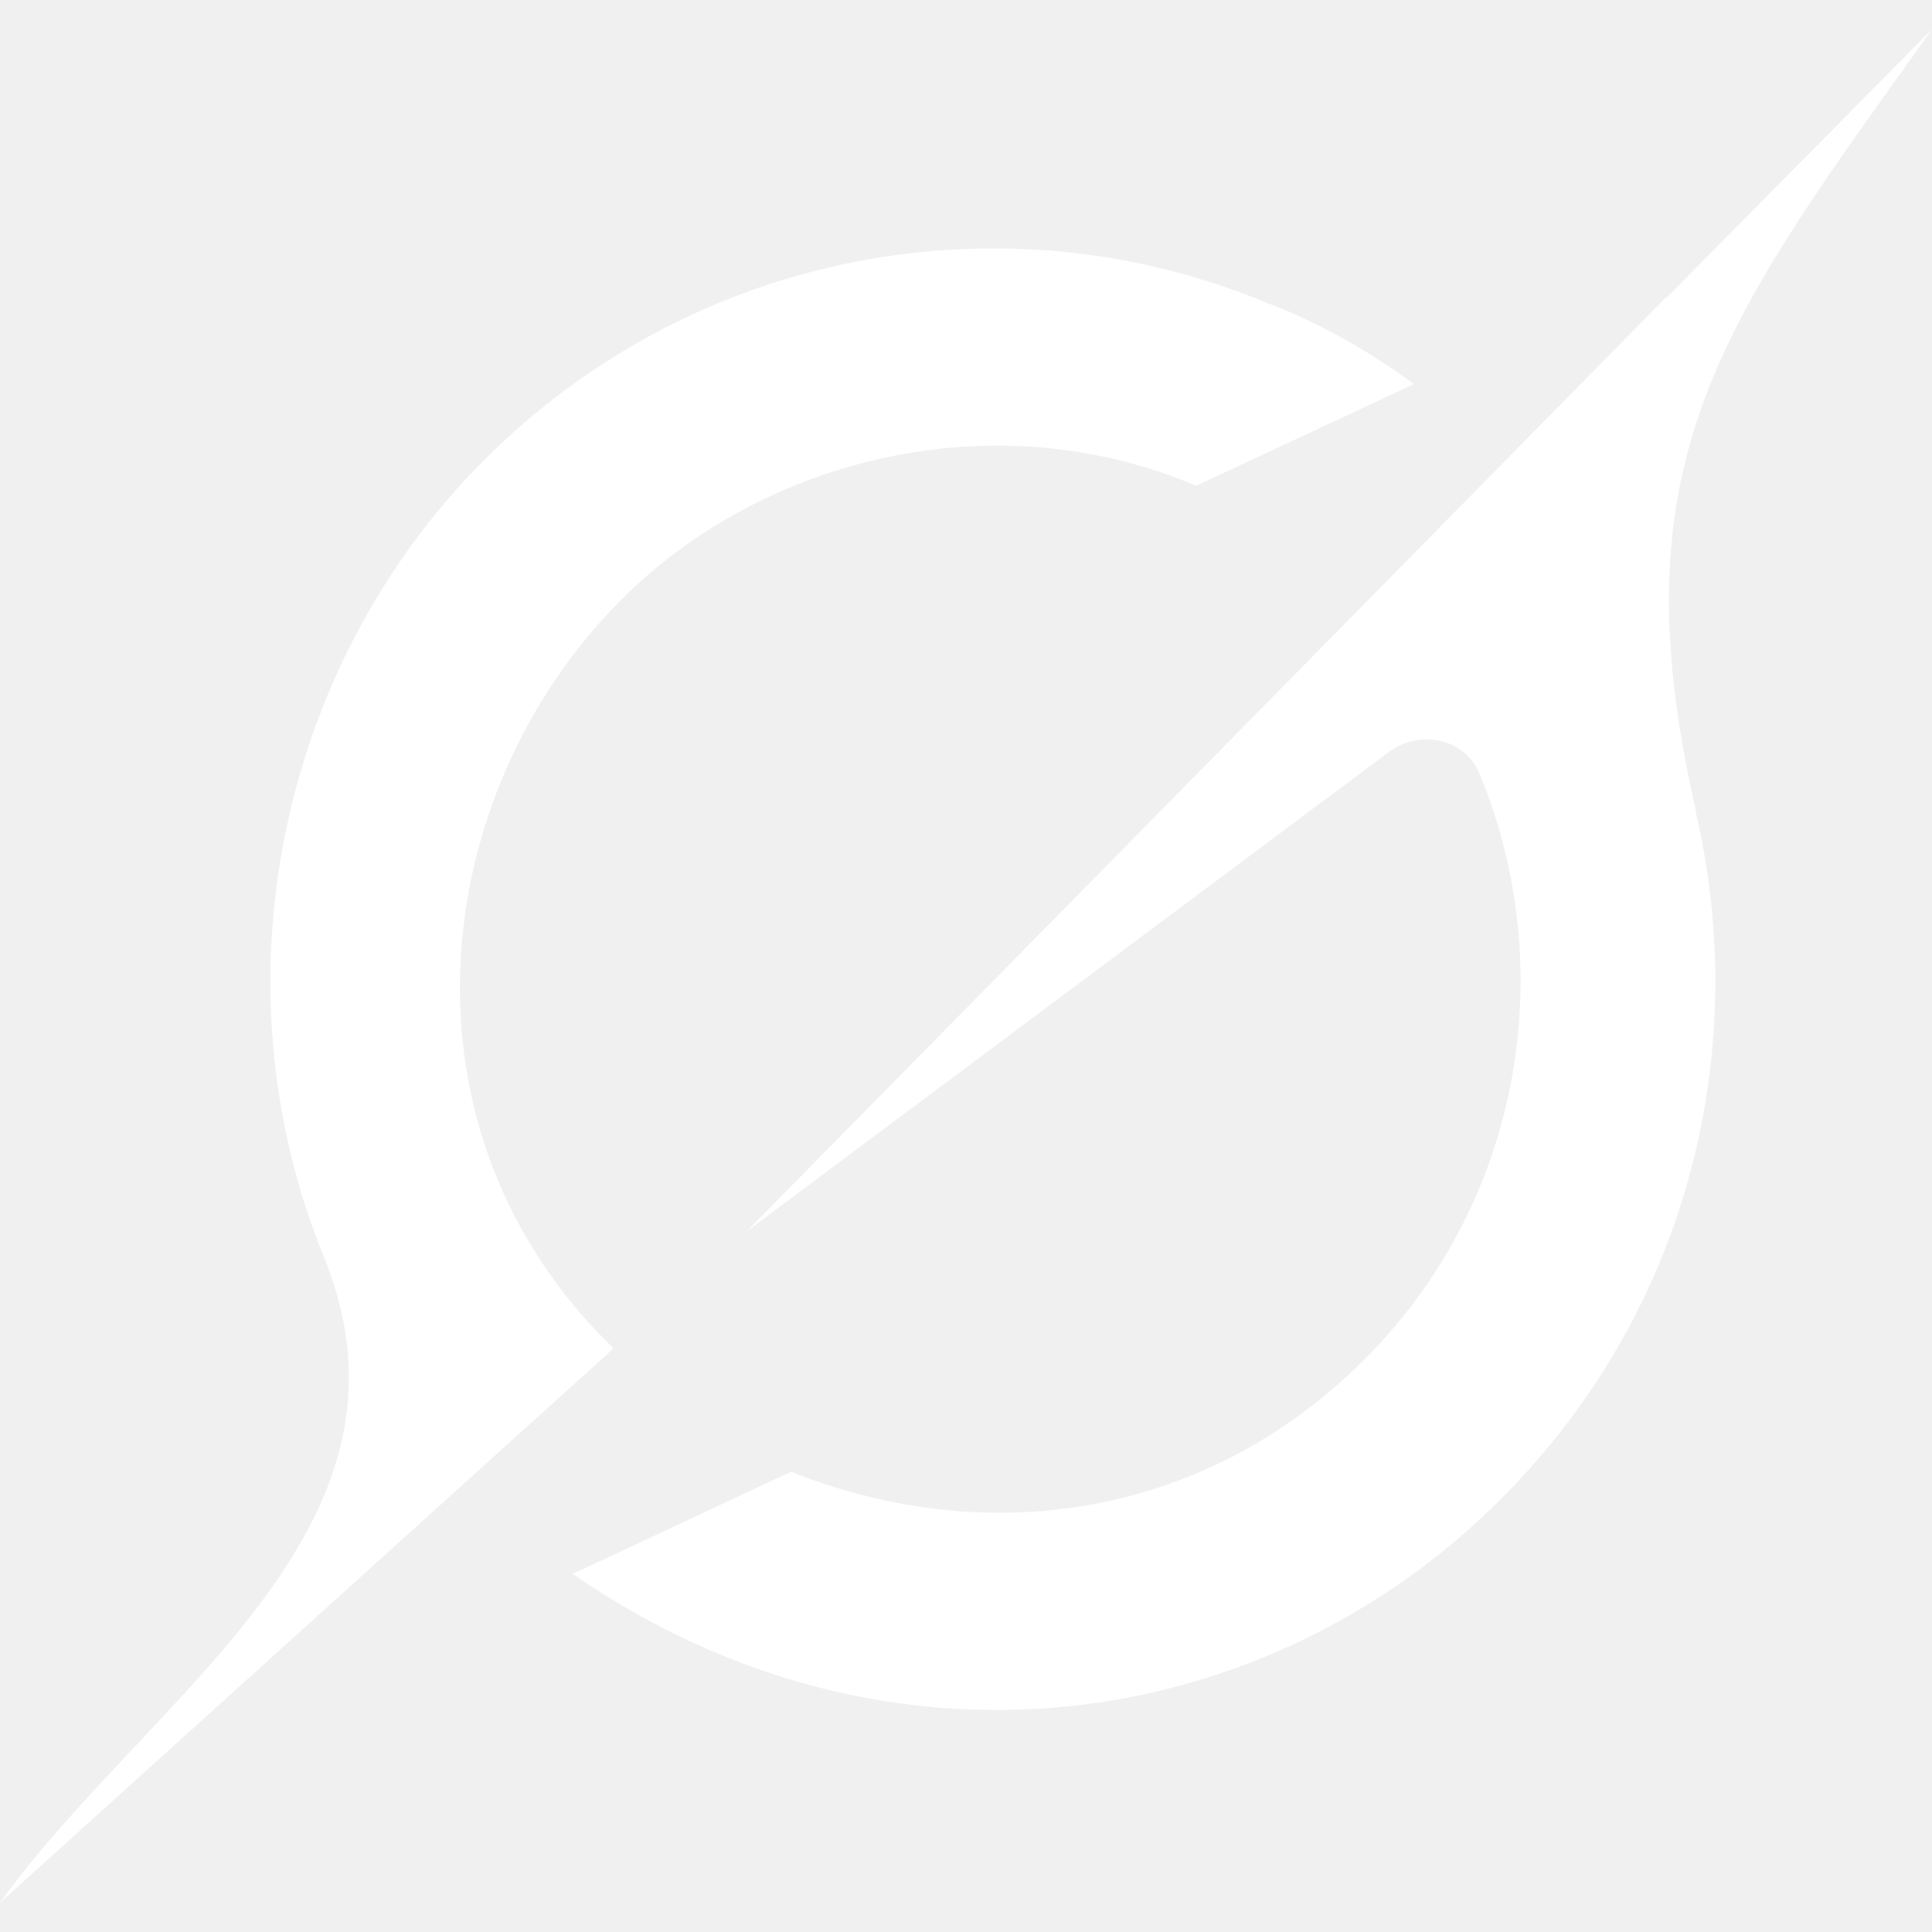
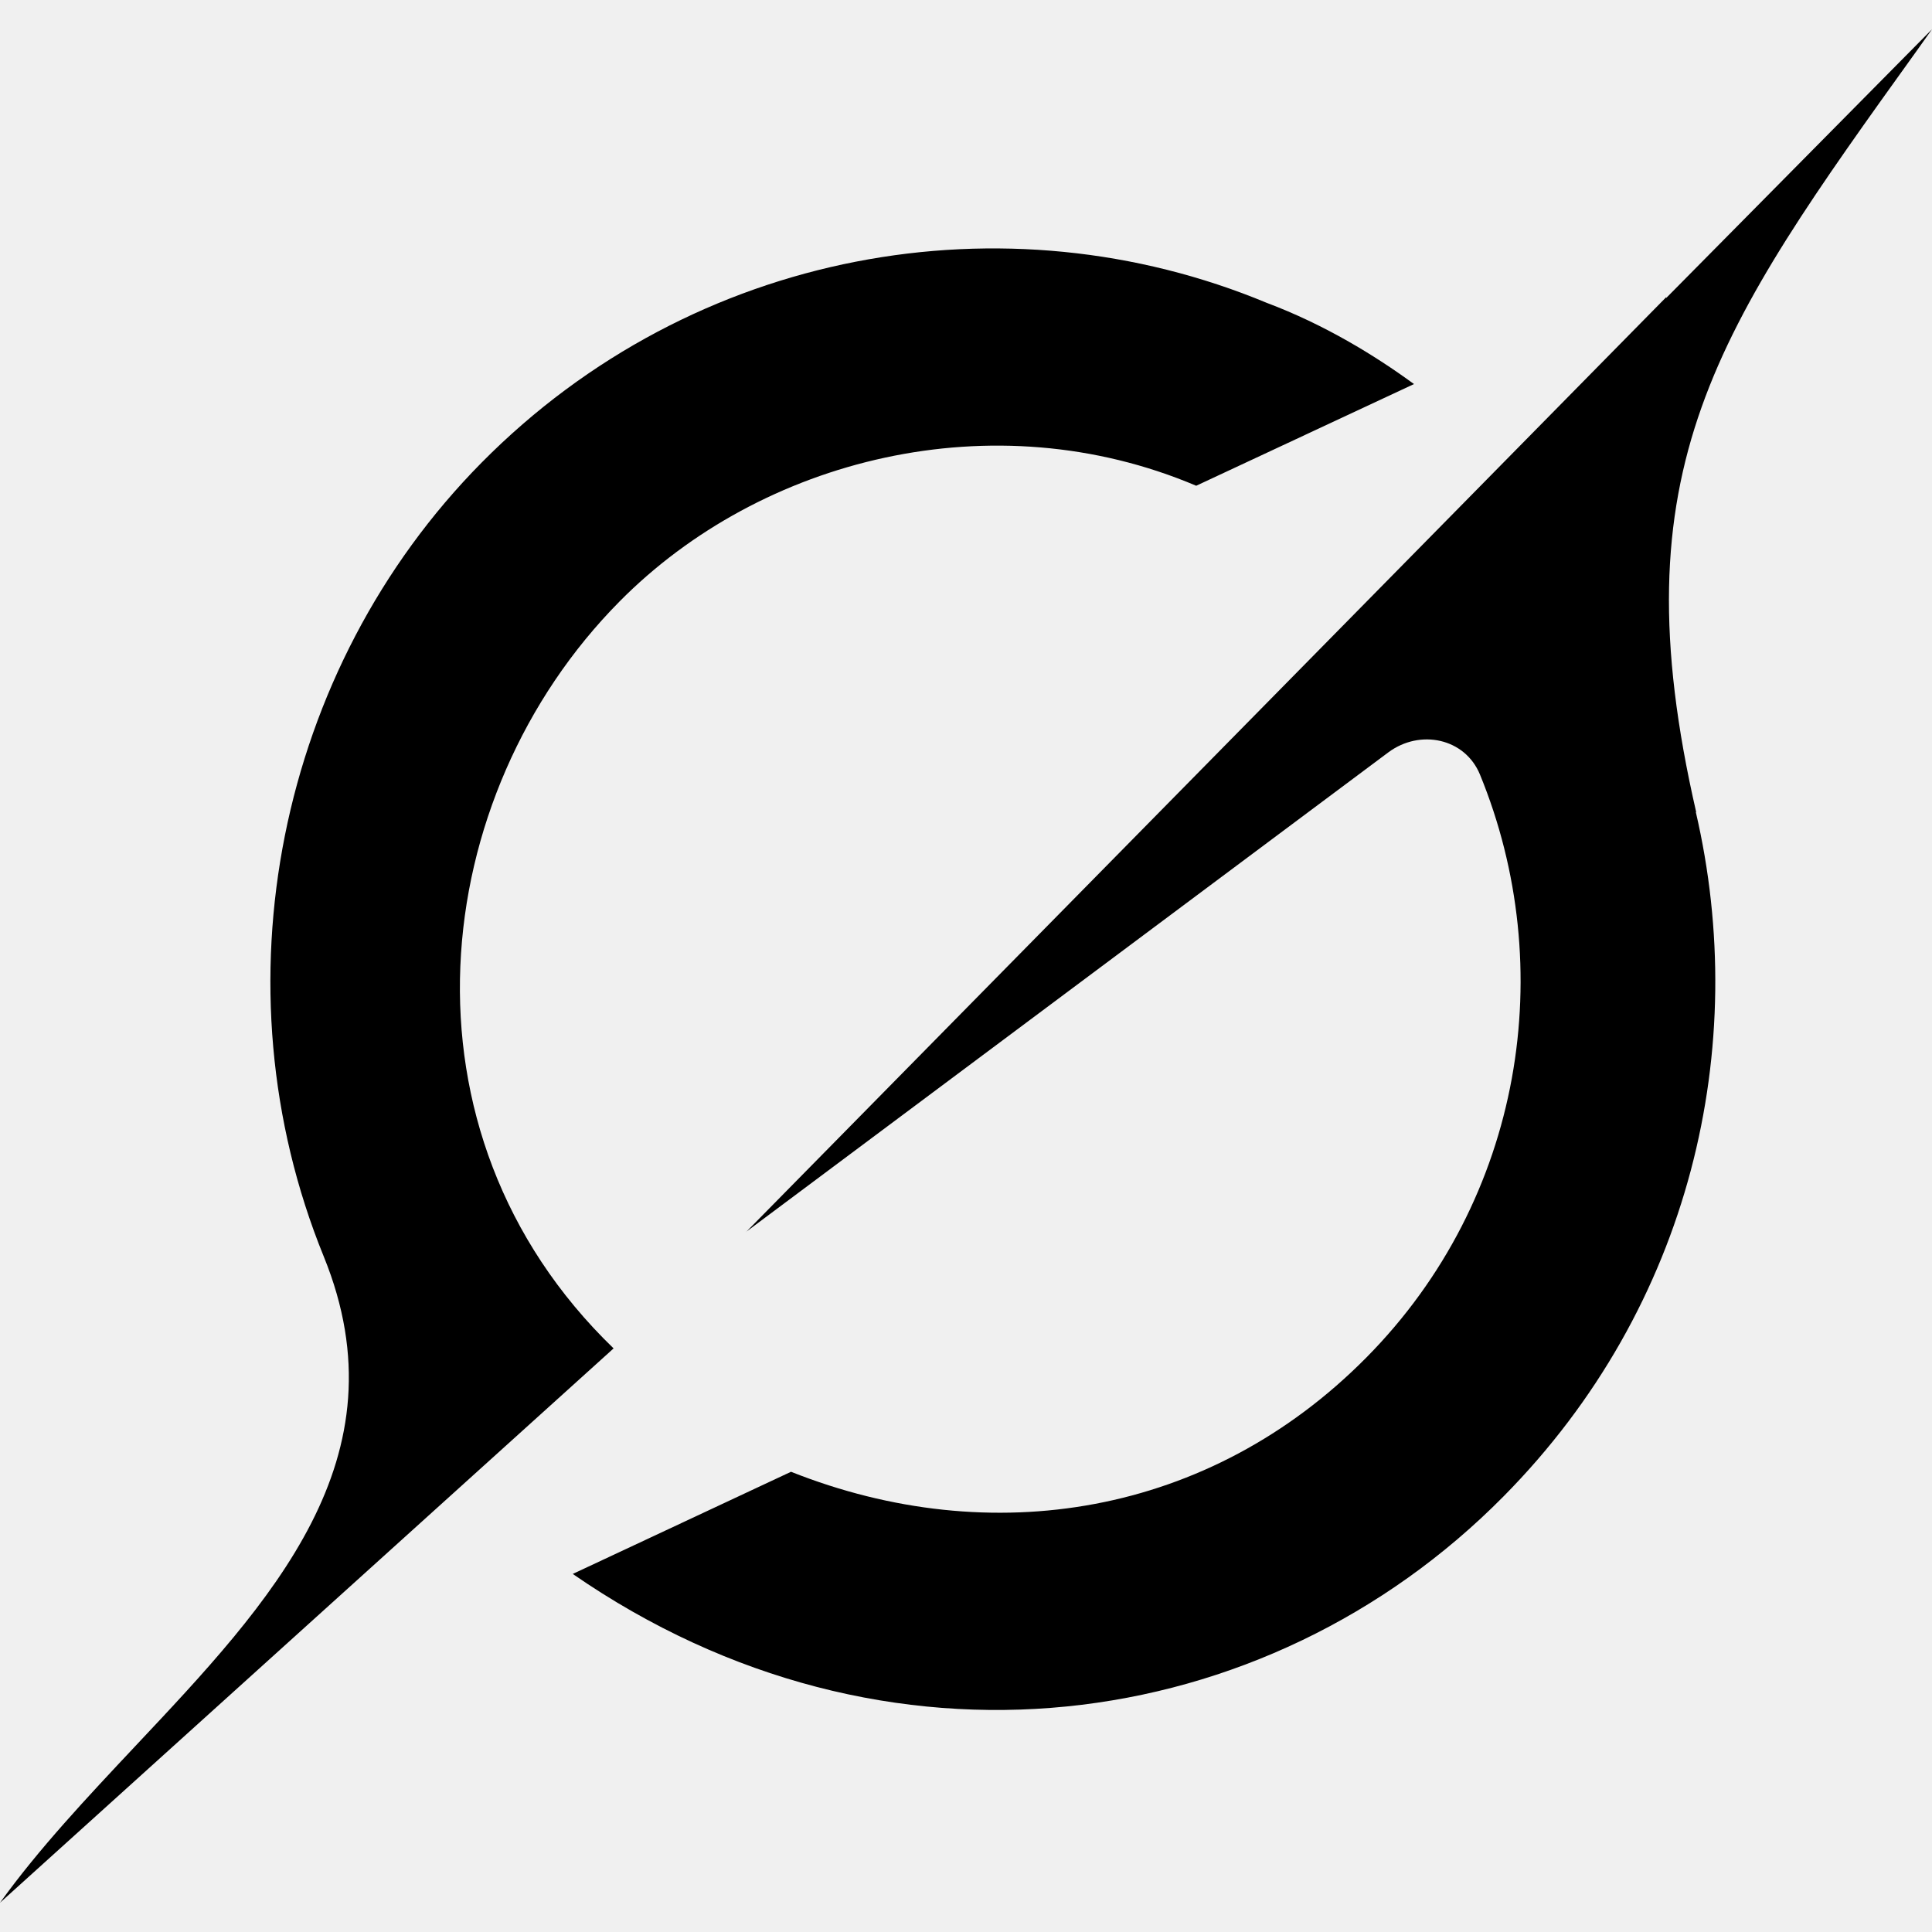
- <svg xmlns="http://www.w3.org/2000/svg" viewBox="0 0 33 32" aria-hidden="true" height="27px" width="27px" class="r-4qtqp9 r-yyyyoo r-dnmrzs r-bnwqim r-lrvibr r-m6rgpd r-1nao33i r-lwhw9o r-cnnz9e" fill="white">
+ <svg xmlns="http://www.w3.org/2000/svg" viewBox="0 0 33 32" aria-hidden="true" height="27px" width="27px" class="r-4qtqp9 r-yyyyoo r-dnmrzs r-bnwqim r-lrvibr r-m6rgpd r-1nao33i r-lwhw9o r-cnnz9e" fill="currentColor">
  <g>
    <path d="M12.745 20.54l10.97-8.19c.539-.4 1.307-.244 1.564.38 1.349 3.288.746 7.241-1.938 9.955-2.683 2.714-6.417 3.31-9.83 1.954l-3.728 1.745c5.347 3.697 11.84 2.782 15.898-1.324 3.219-3.255 4.216-7.692 3.284-11.693l.008.009c-1.351-5.878.332-8.227 3.782-13.031L33 0l-4.54 4.59v-.014L12.743 20.544m-2.263 1.987c-3.837-3.707-3.175-9.446.1-12.755 2.42-2.449 6.388-3.448 9.852-1.979l3.72-1.737c-.67-.49-1.53-1.017-2.515-1.387-4.455-1.854-9.789-.931-13.41 2.728-3.483 3.523-4.579 8.94-2.697 13.561 1.405 3.454-.899 5.898-3.22 8.364C1.49 30.2.666 31.074 0 32l10.478-9.466" />
  </g>
</svg>
